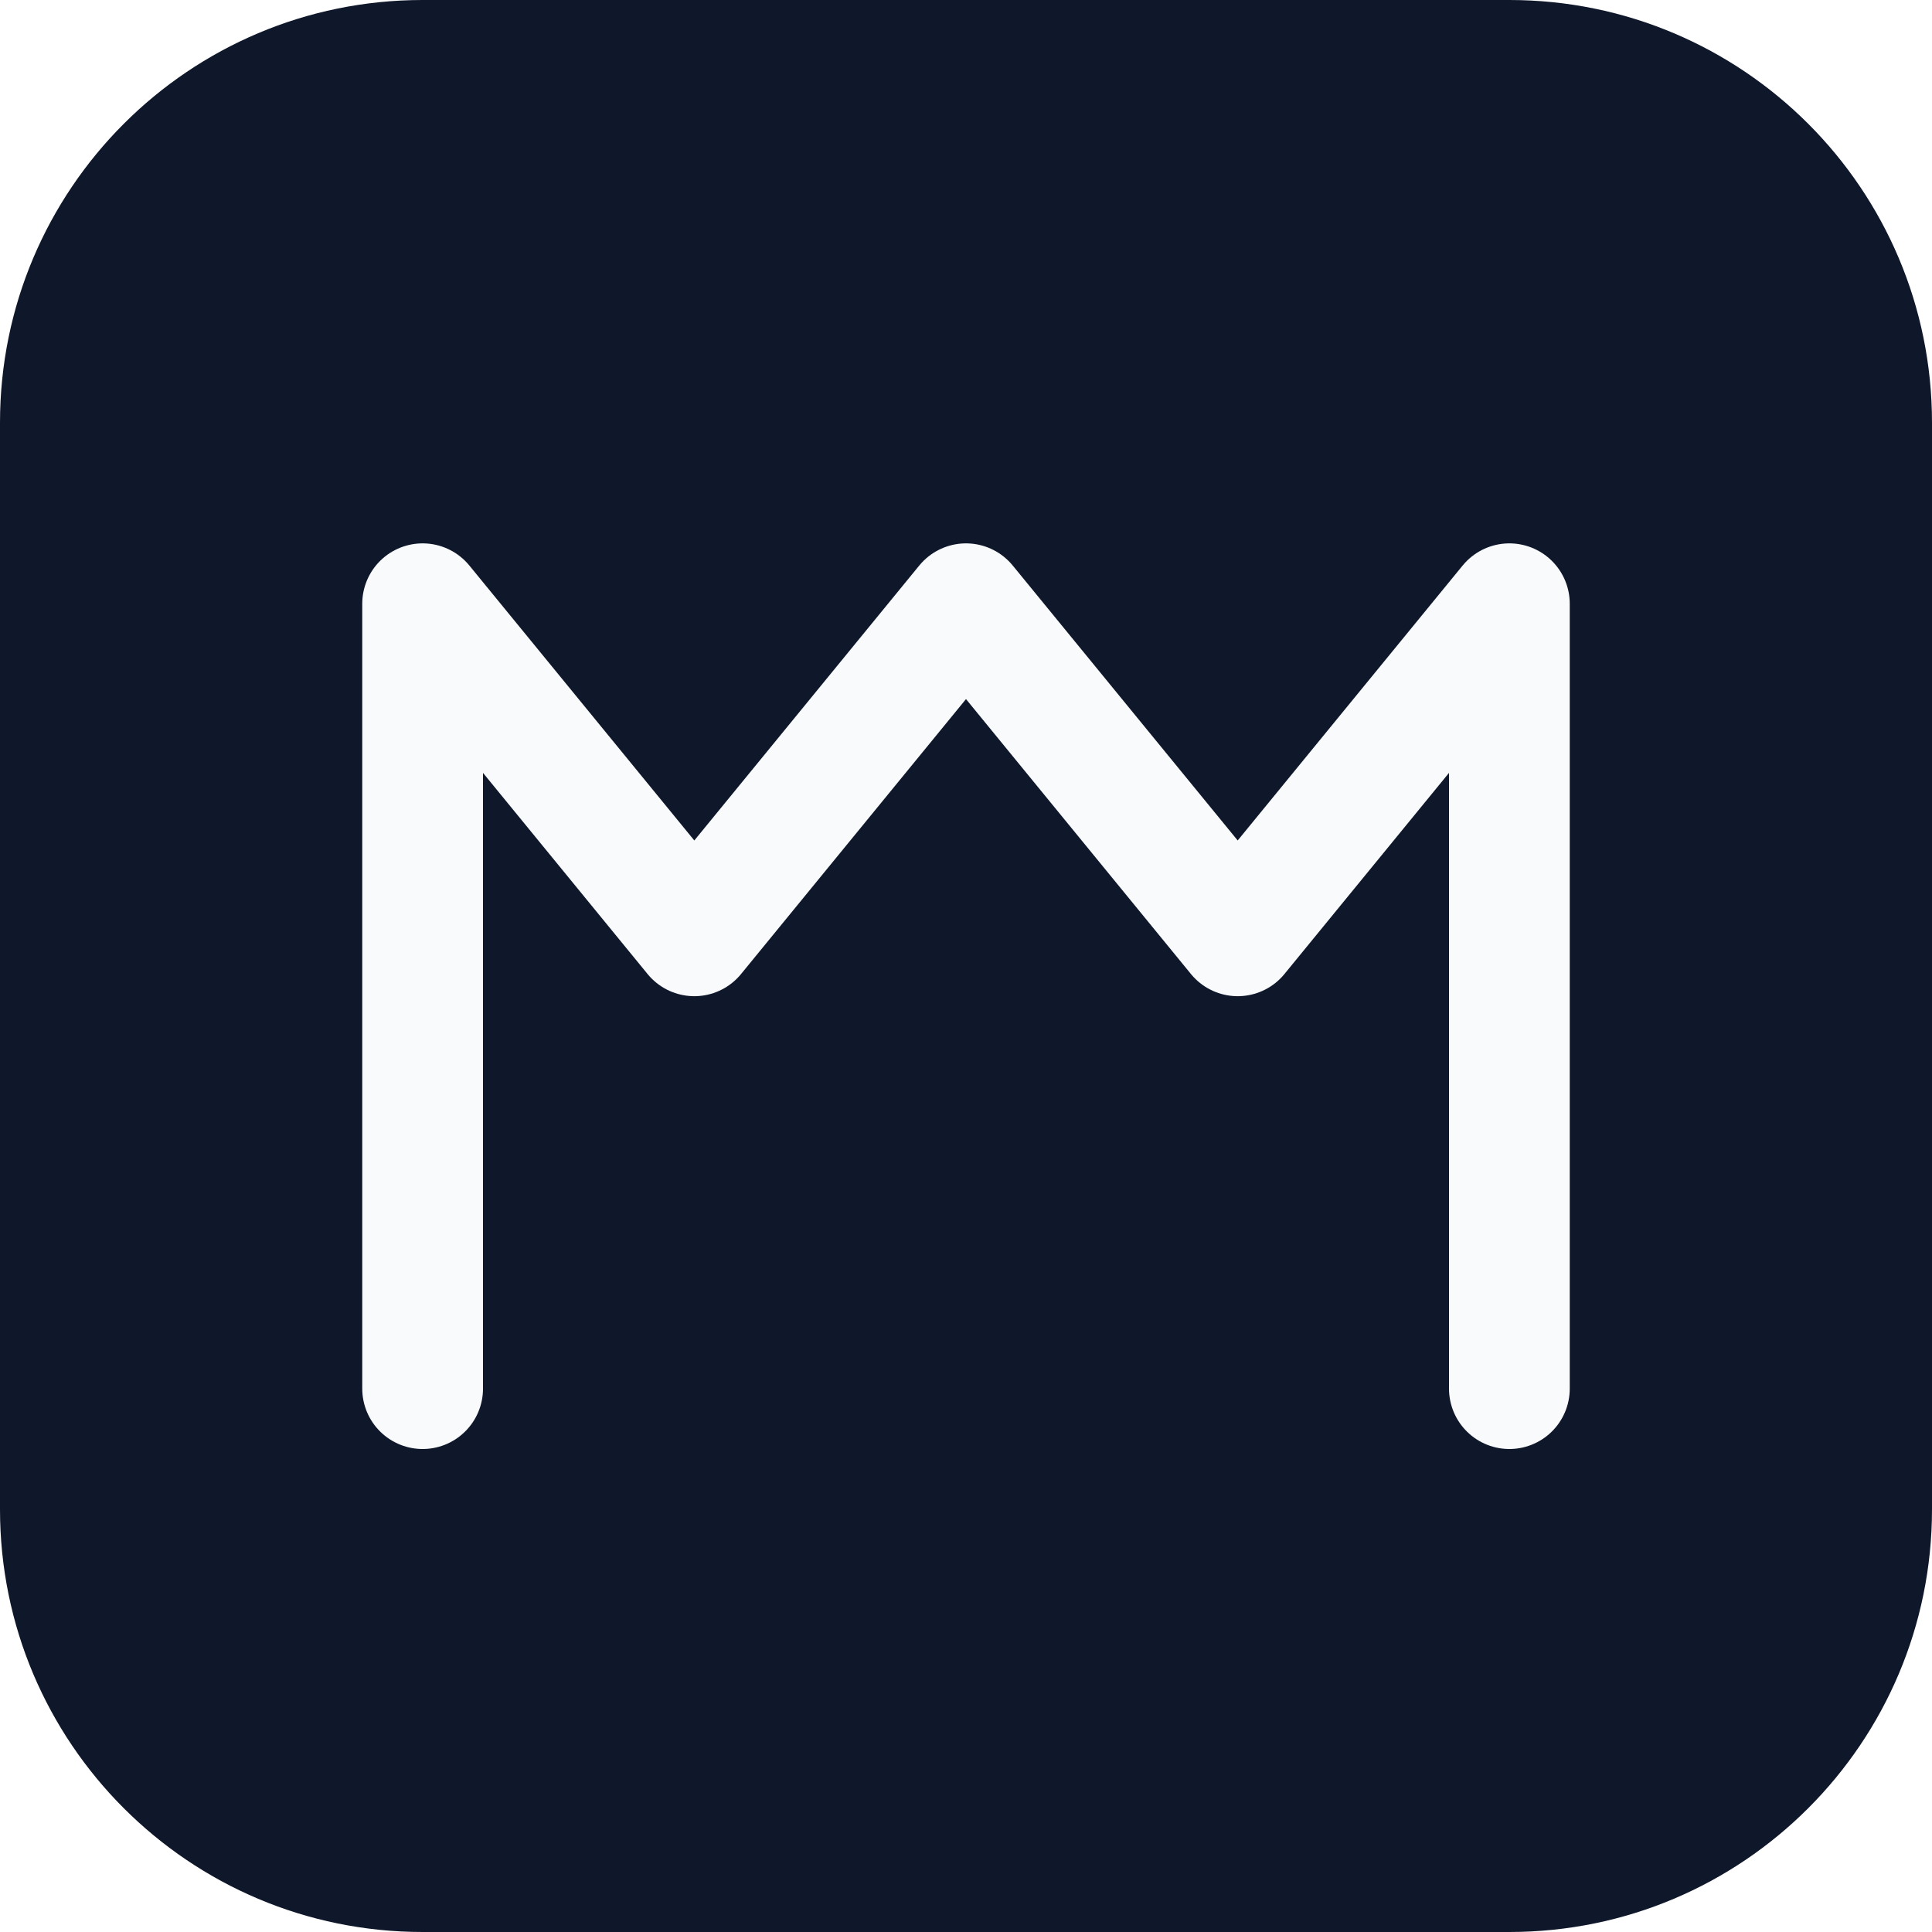
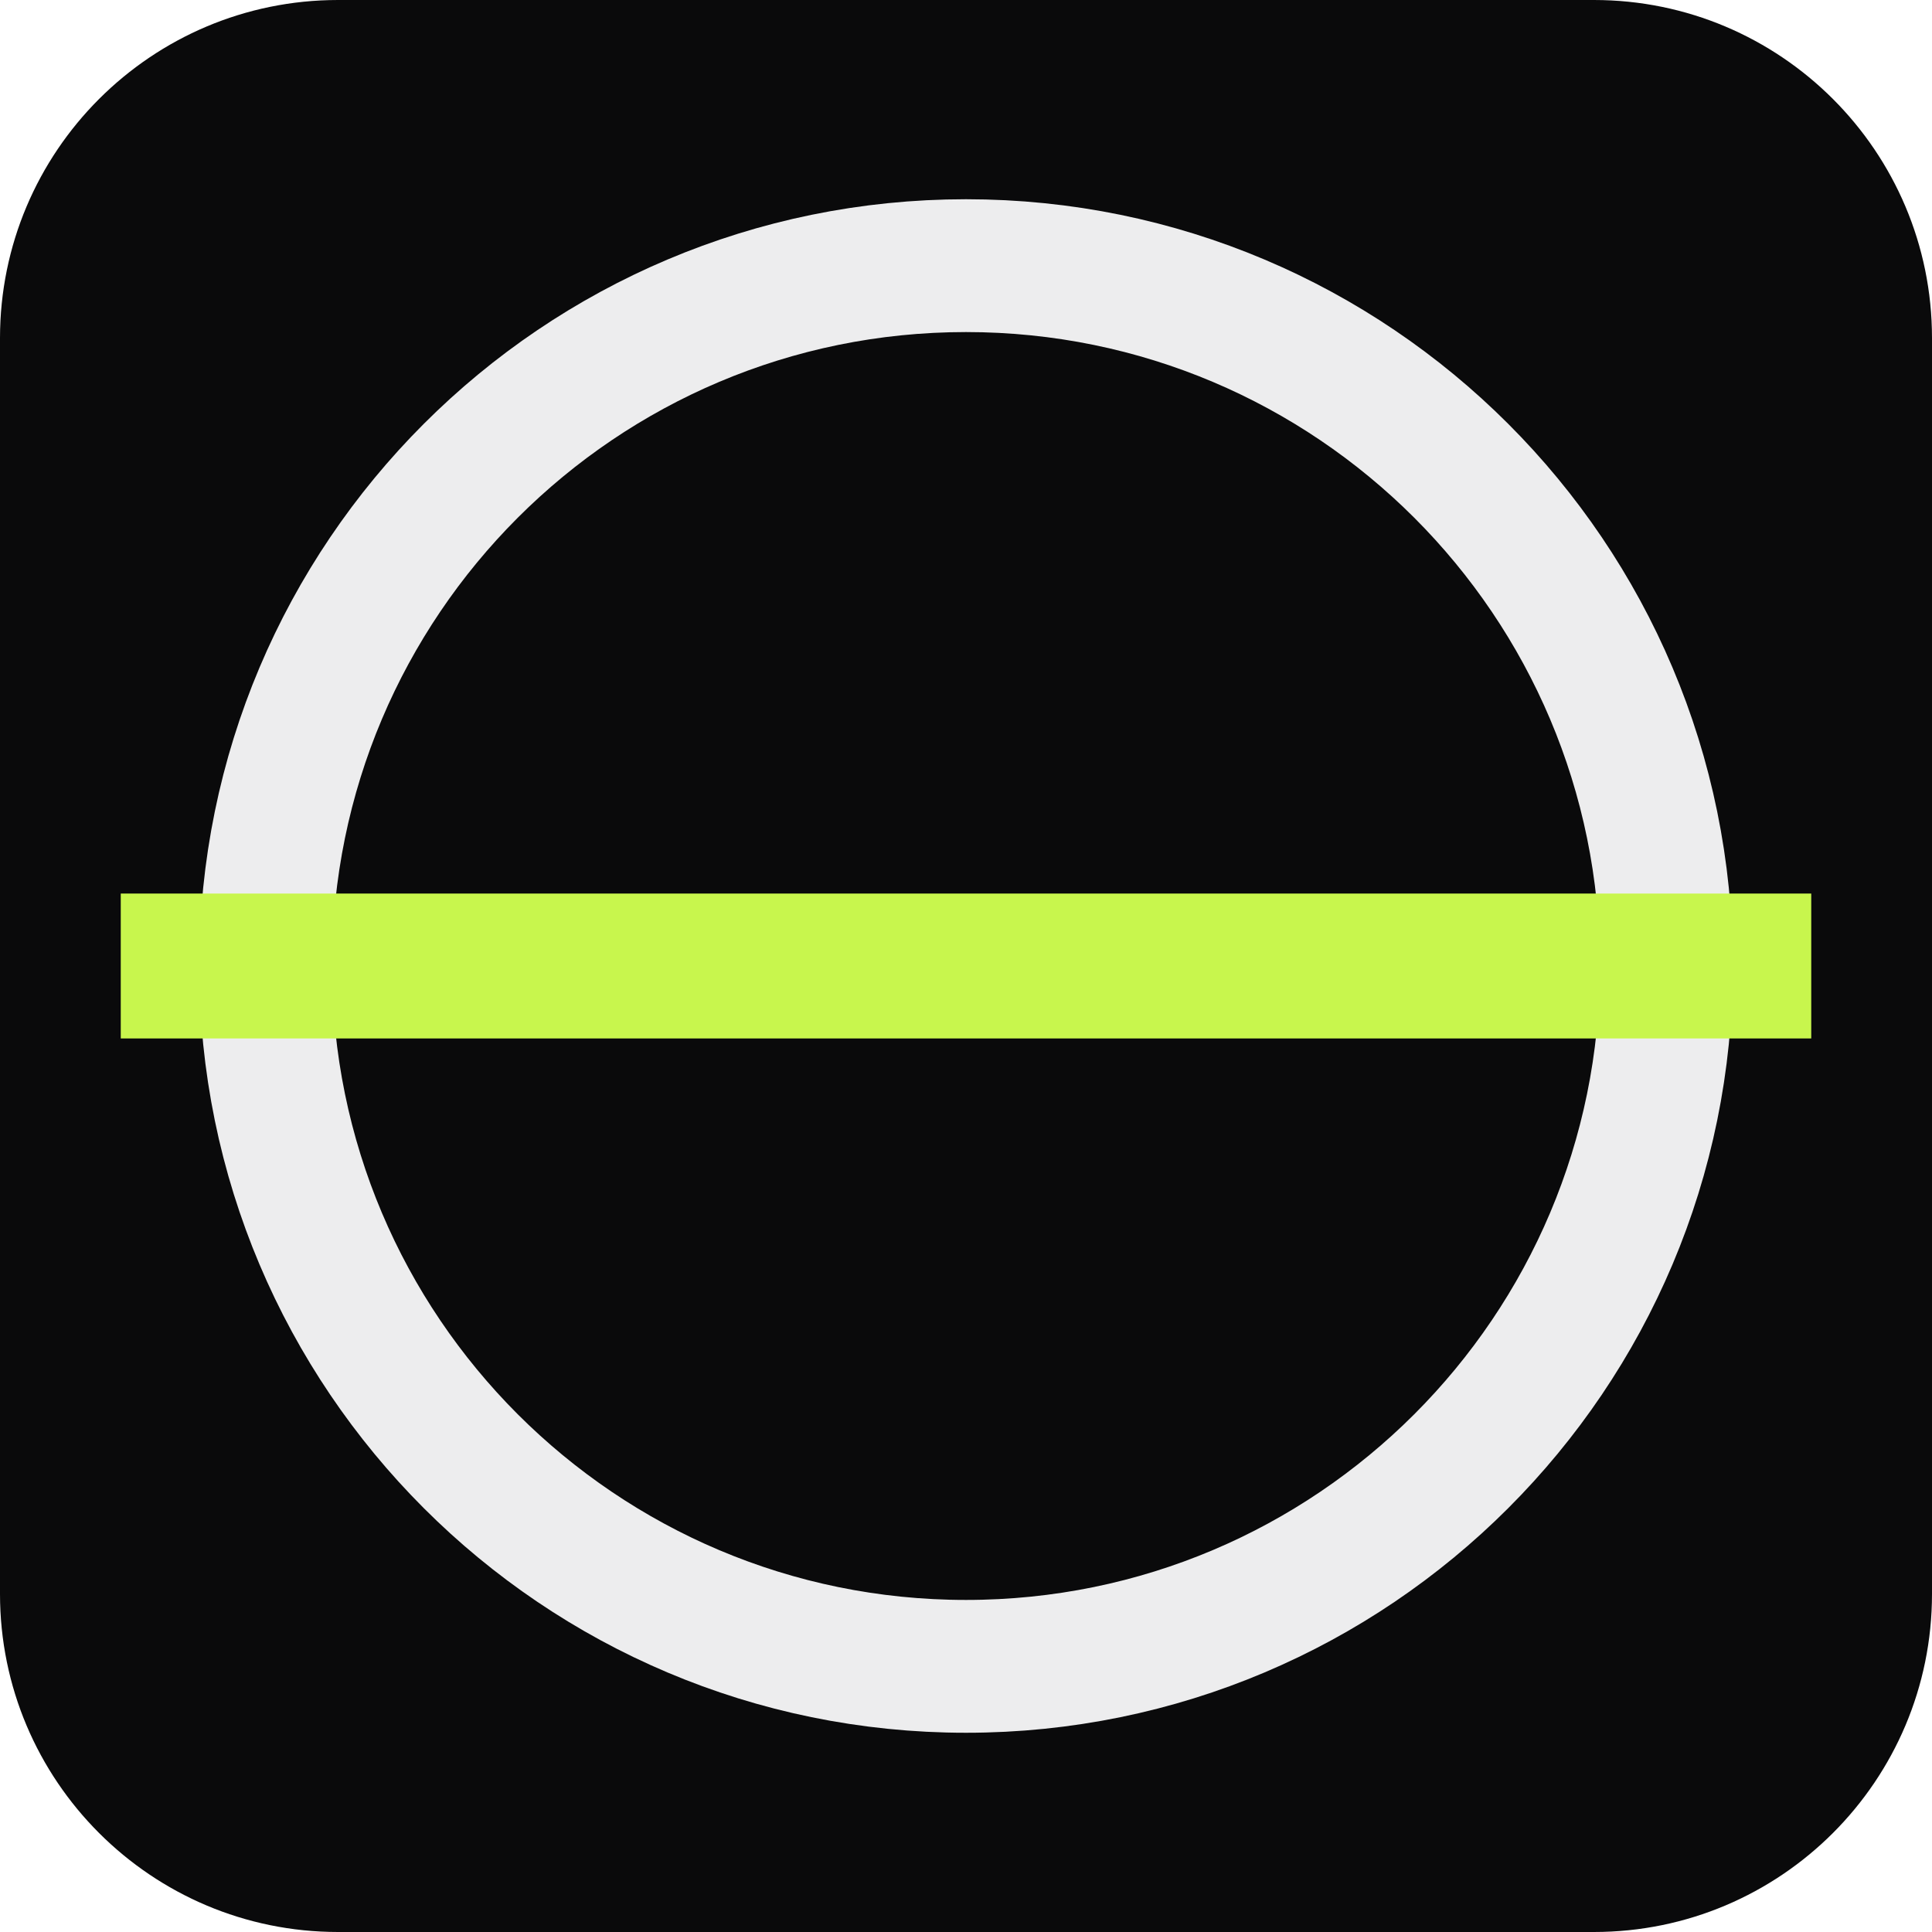
- <svg xmlns="http://www.w3.org/2000/svg" viewBox="0 0 64 64">
-   <rect width="64" height="64" rx="14" fill="#0f172a" />
-   <path d="M14 46V20l9 11 9-11 9 11 9-11v26" stroke="#f8fafc" stroke-width="4" fill="none" stroke-linejoin="round" stroke-linecap="round" />
+ <svg xmlns="http://www.w3.org/2000/svg" viewBox="0 0 320 320" role="img" aria-label="Mata">
+   <rect width="320" height="320" rx="56" fill="#0a0a0b" />
+   <circle cx="160" cy="160" r="116" fill="none" stroke="#ededee" stroke-width="22" />
+   <rect x="20" y="148" width="280" height="24" fill="#c8f64d" />
</svg>
